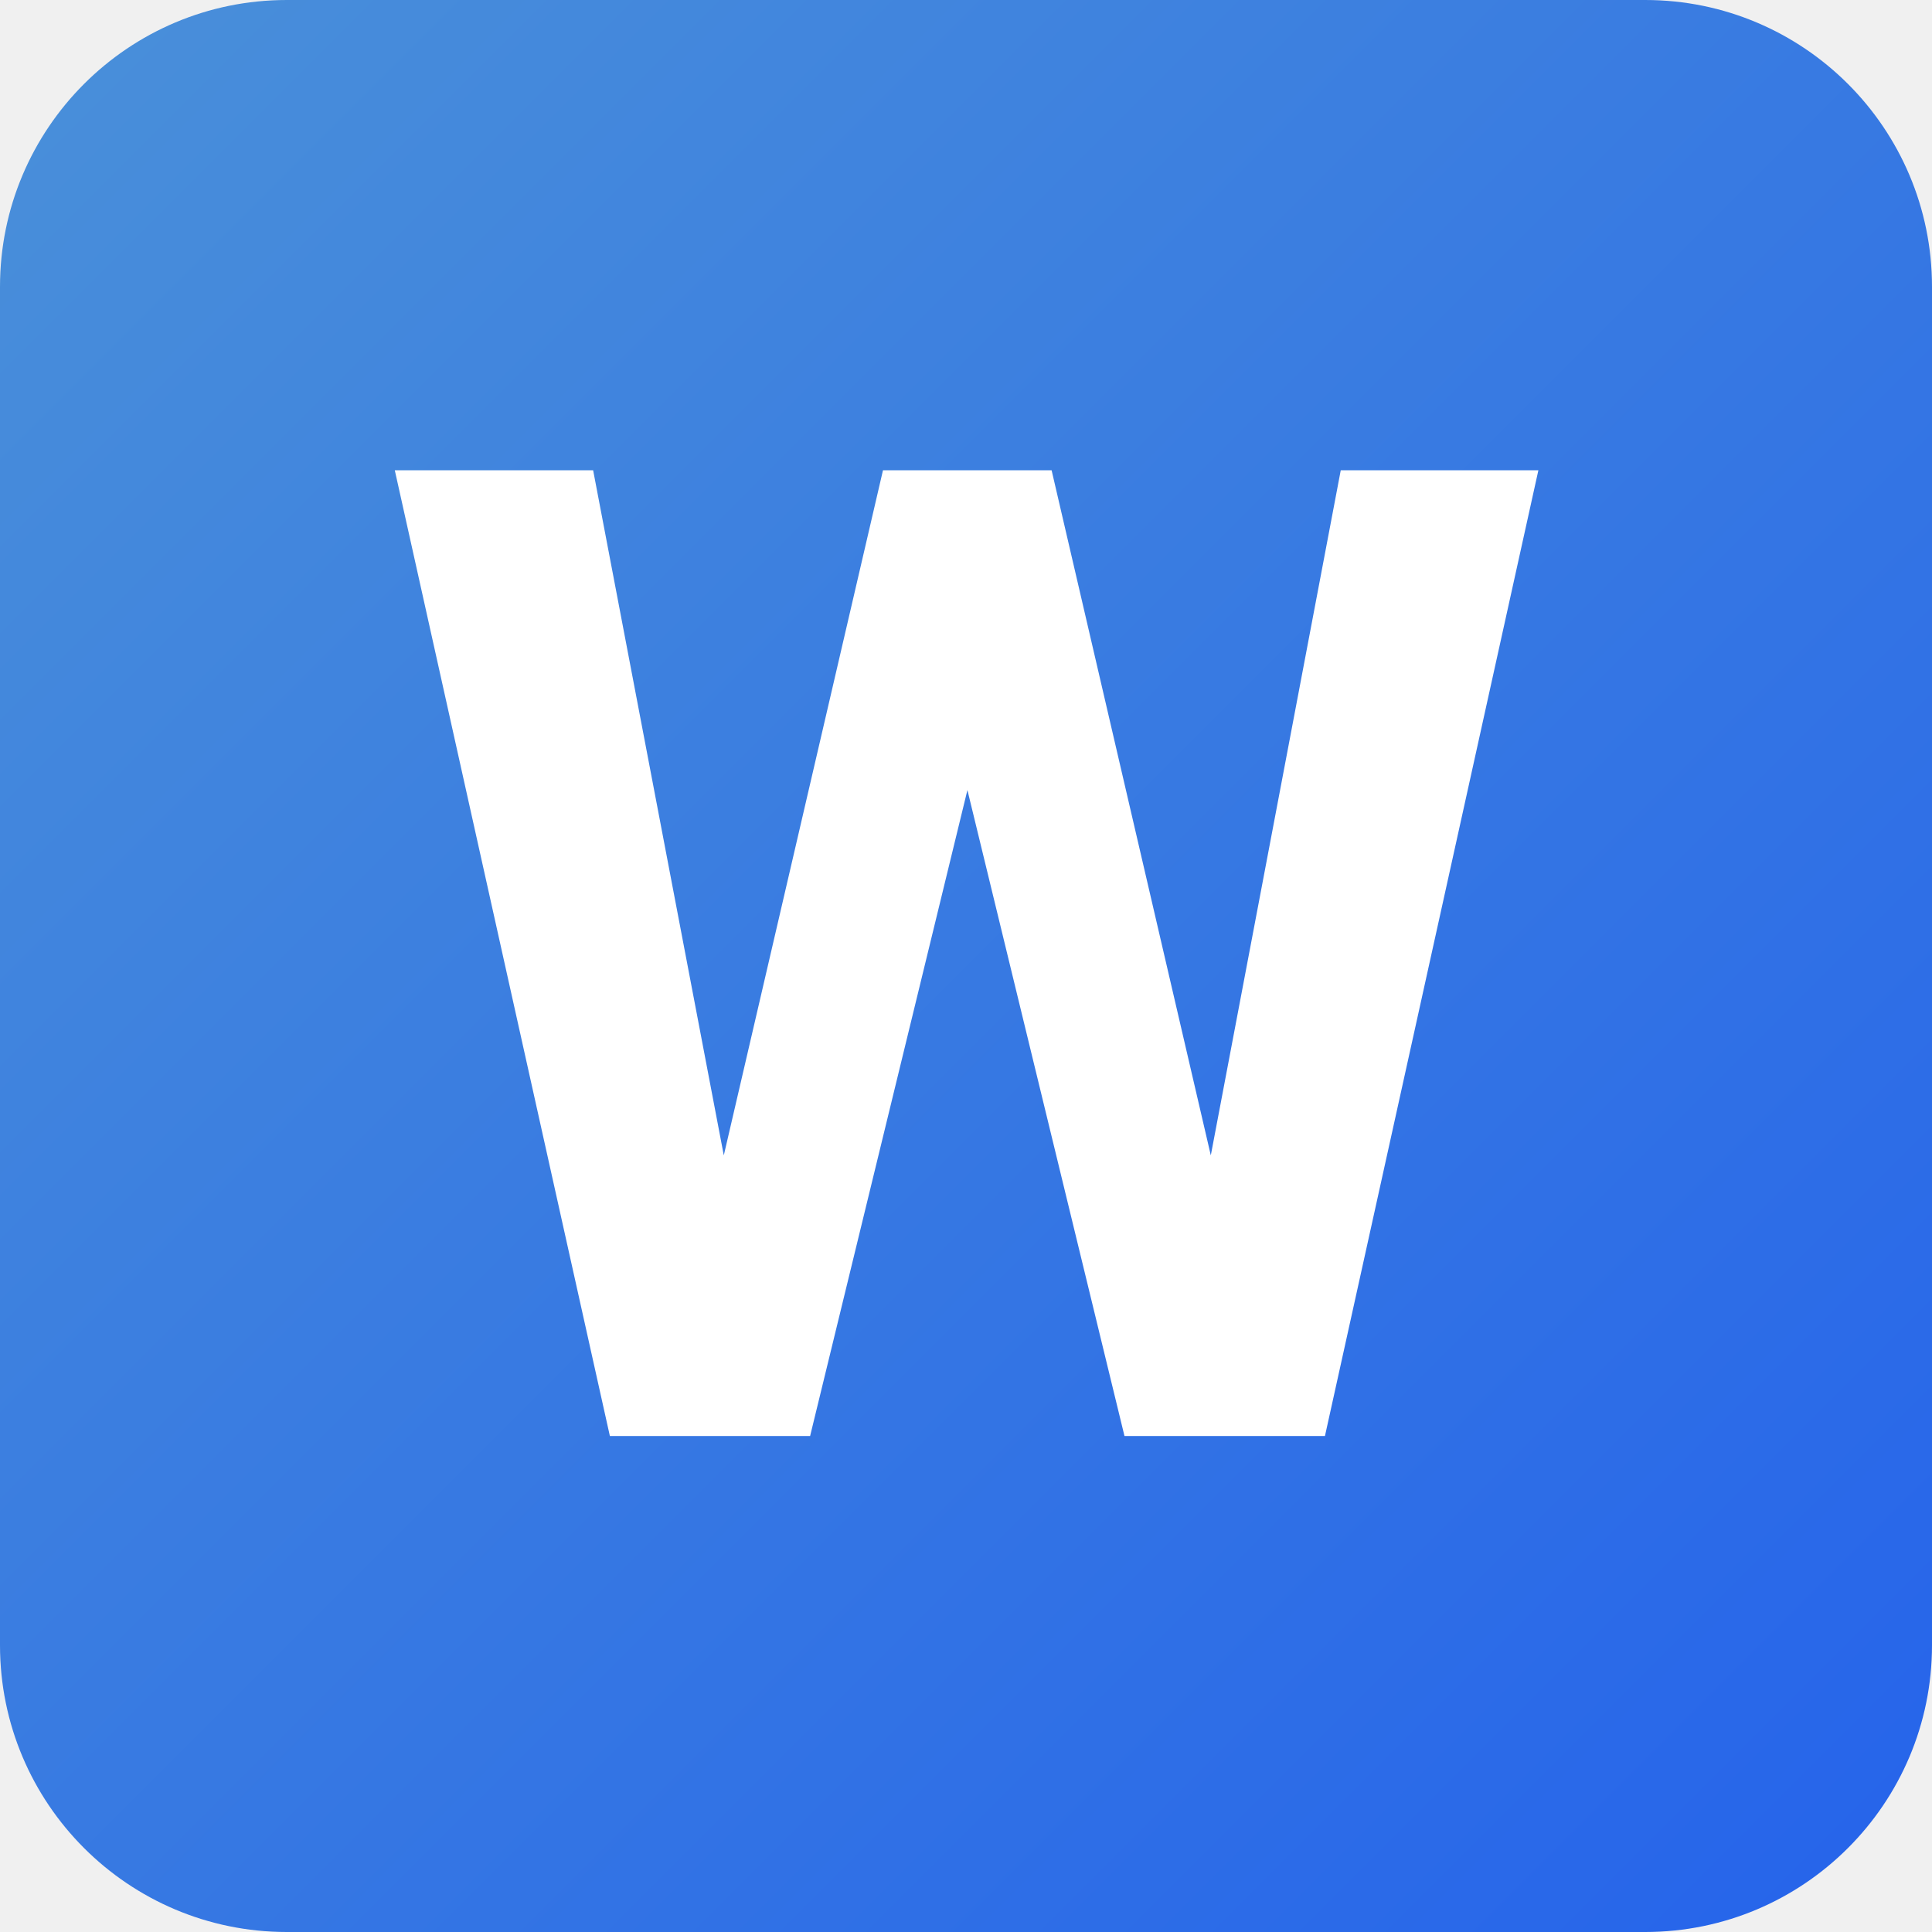
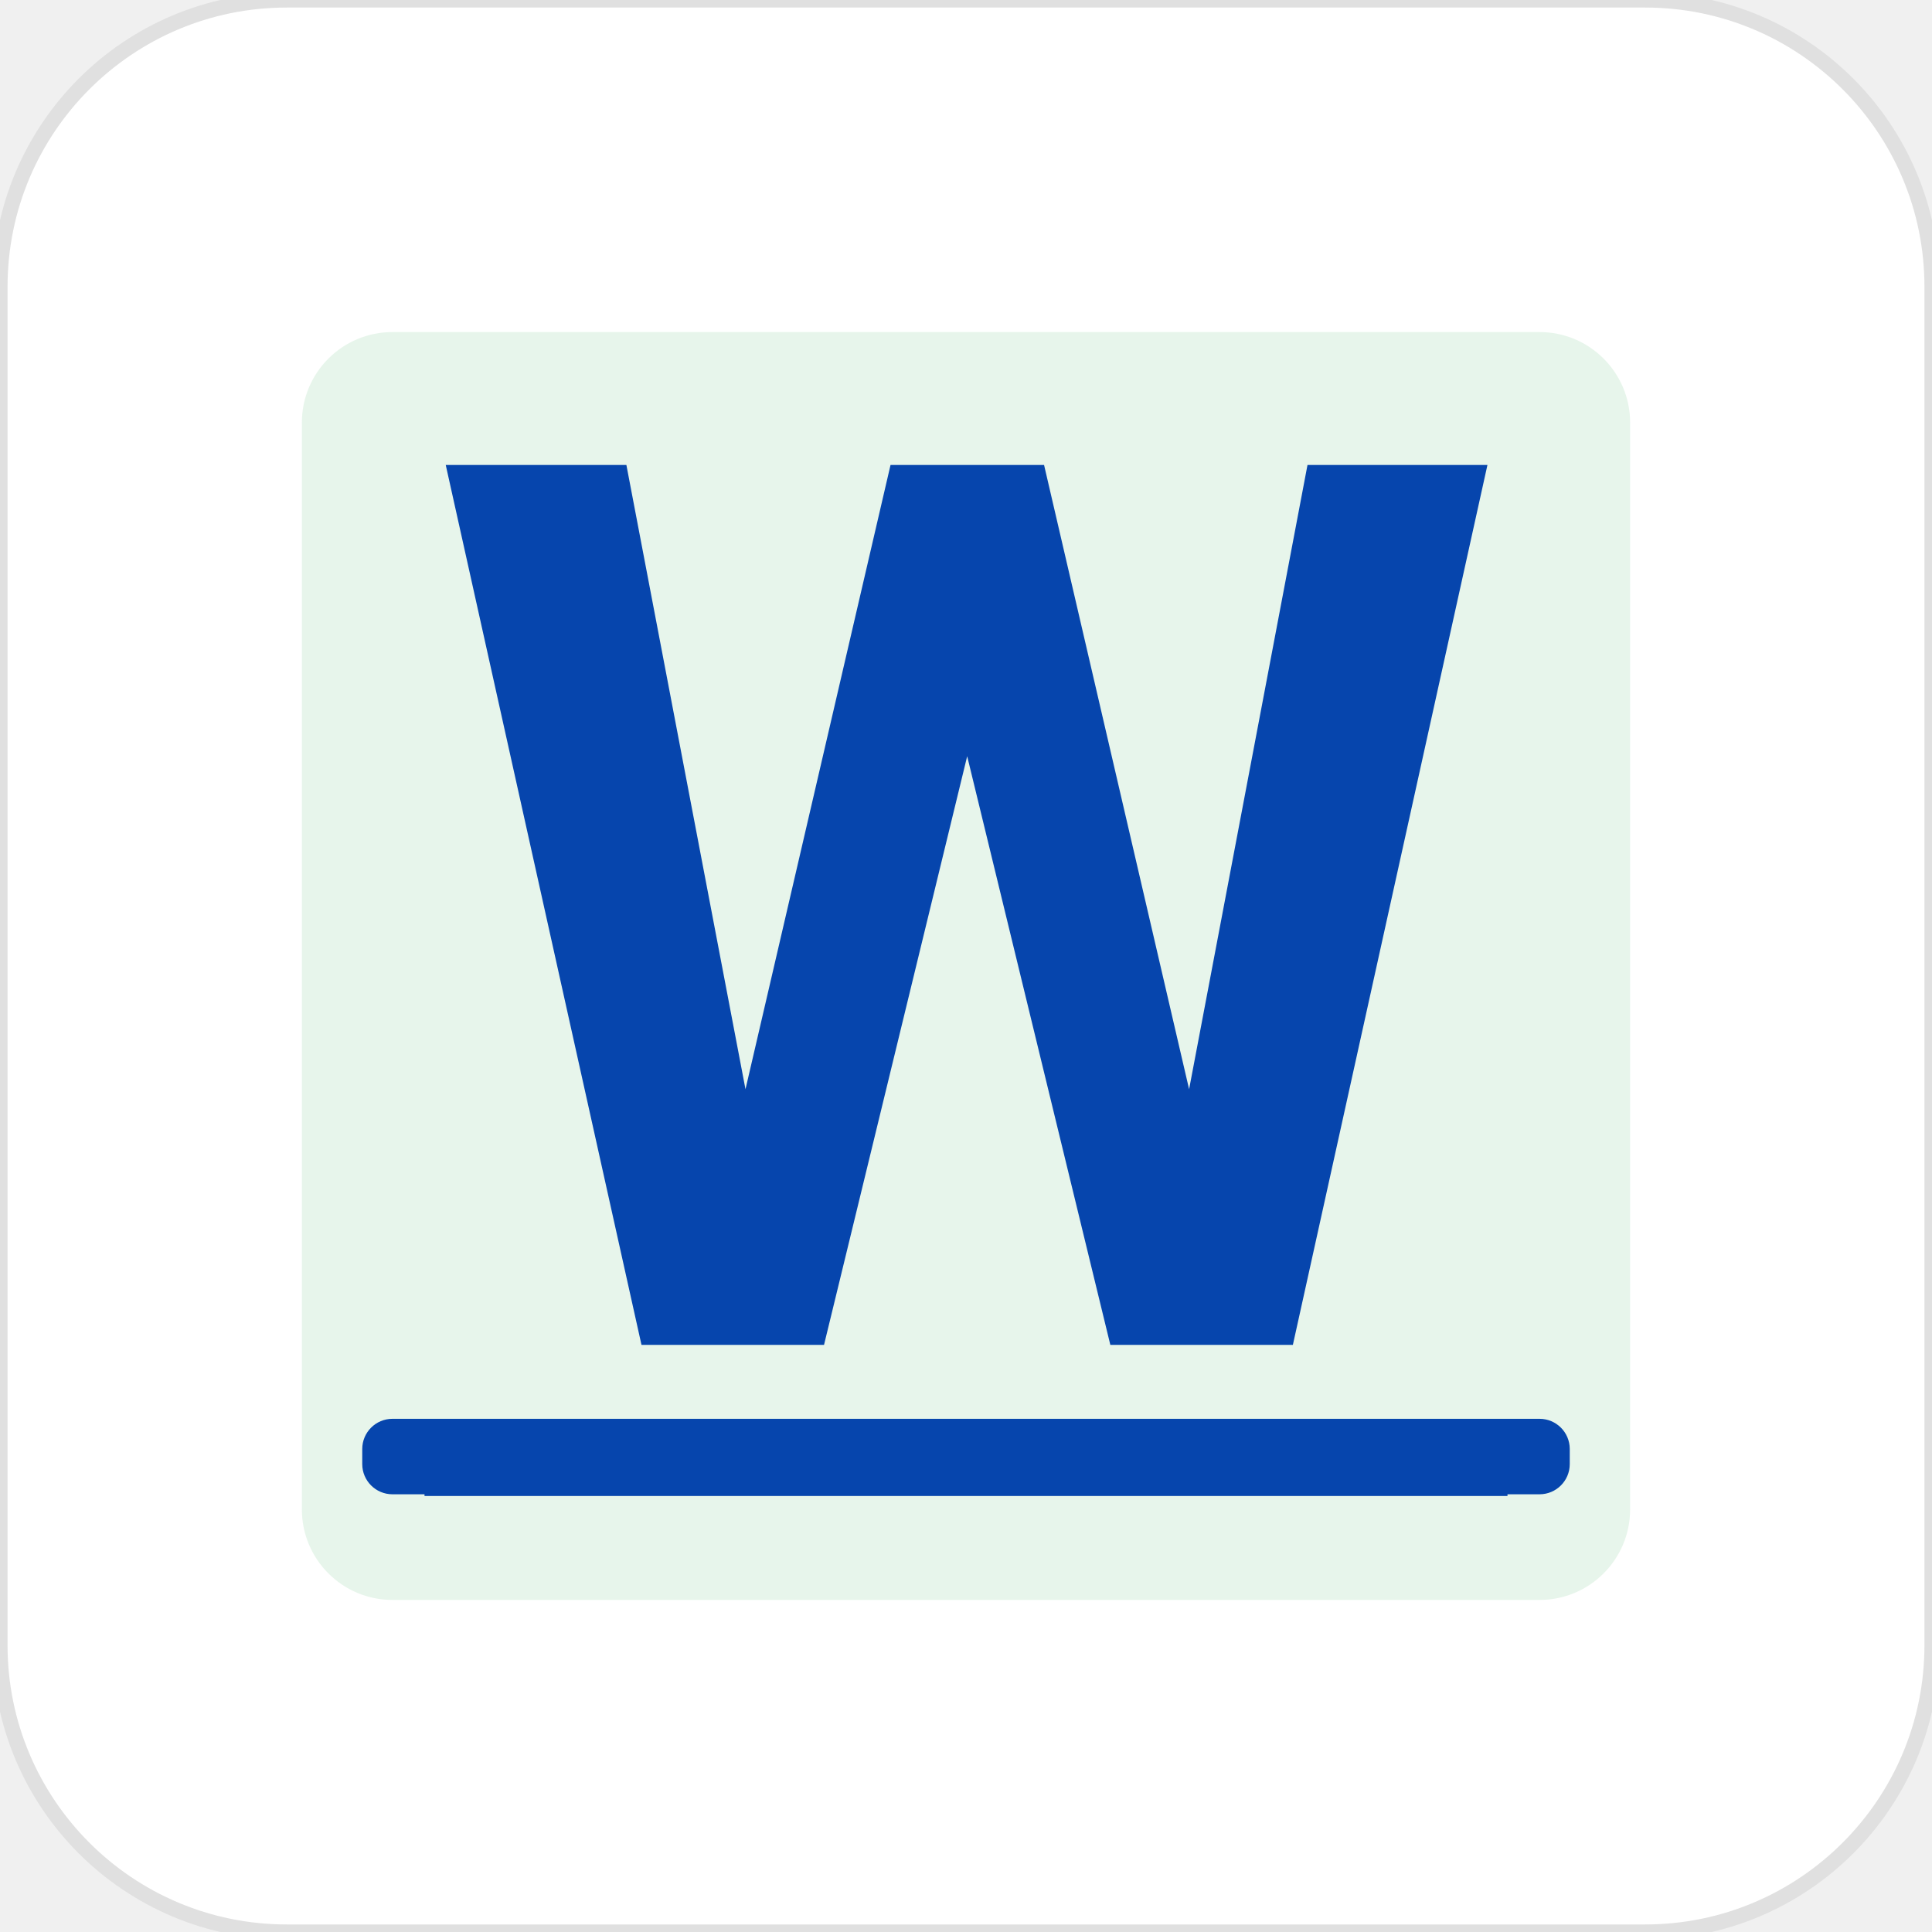
<svg xmlns="http://www.w3.org/2000/svg" width="128" height="128" viewBox="0 0 128 128">
-   <defs>
-     <linearGradient id="bg" x1="0%" y1="0%" x2="100%" y2="100%">
-       <stop offset="0%" style="stop-color:#4a90d9;stop-opacity:1" />
-       <stop offset="100%" style="stop-color:#2563eb;stop-opacity:1" />
-     </linearGradient>
-   </defs>
-   <rect width="128" height="128" rx="19" fill="url(#bg)" />
-   <text x="50%" y="55%" dominant-baseline="middle" text-anchor="middle" font-family="-apple-system, BlinkMacSystemFont, 'Segoe UI', Roboto, sans-serif" font-size="90" font-weight="bold" fill="white">W</text>
+   <rect width="128" height="128" rx="19" fill="#ffffff" />
+   <rect width="128" height="128" rx="19" fill="none" stroke="#e0e0e0" stroke-width="1" />
+   <rect x="20" y="22" width="88" height="84" rx="6" fill="rgba(52, 168, 83, 0.12)" />
+   <text x="50%" y="52%" dominant-baseline="middle" text-anchor="middle" font-family="-apple-system, BlinkMacSystemFont, 'Segoe UI', Roboto, sans-serif" font-size="82" font-weight="bold" fill="#0645ad" text-decoration="underline">W</text>
+   <rect x="24" y="94" width="80" height="5" rx="2" fill="#0645ad" />
</svg>
